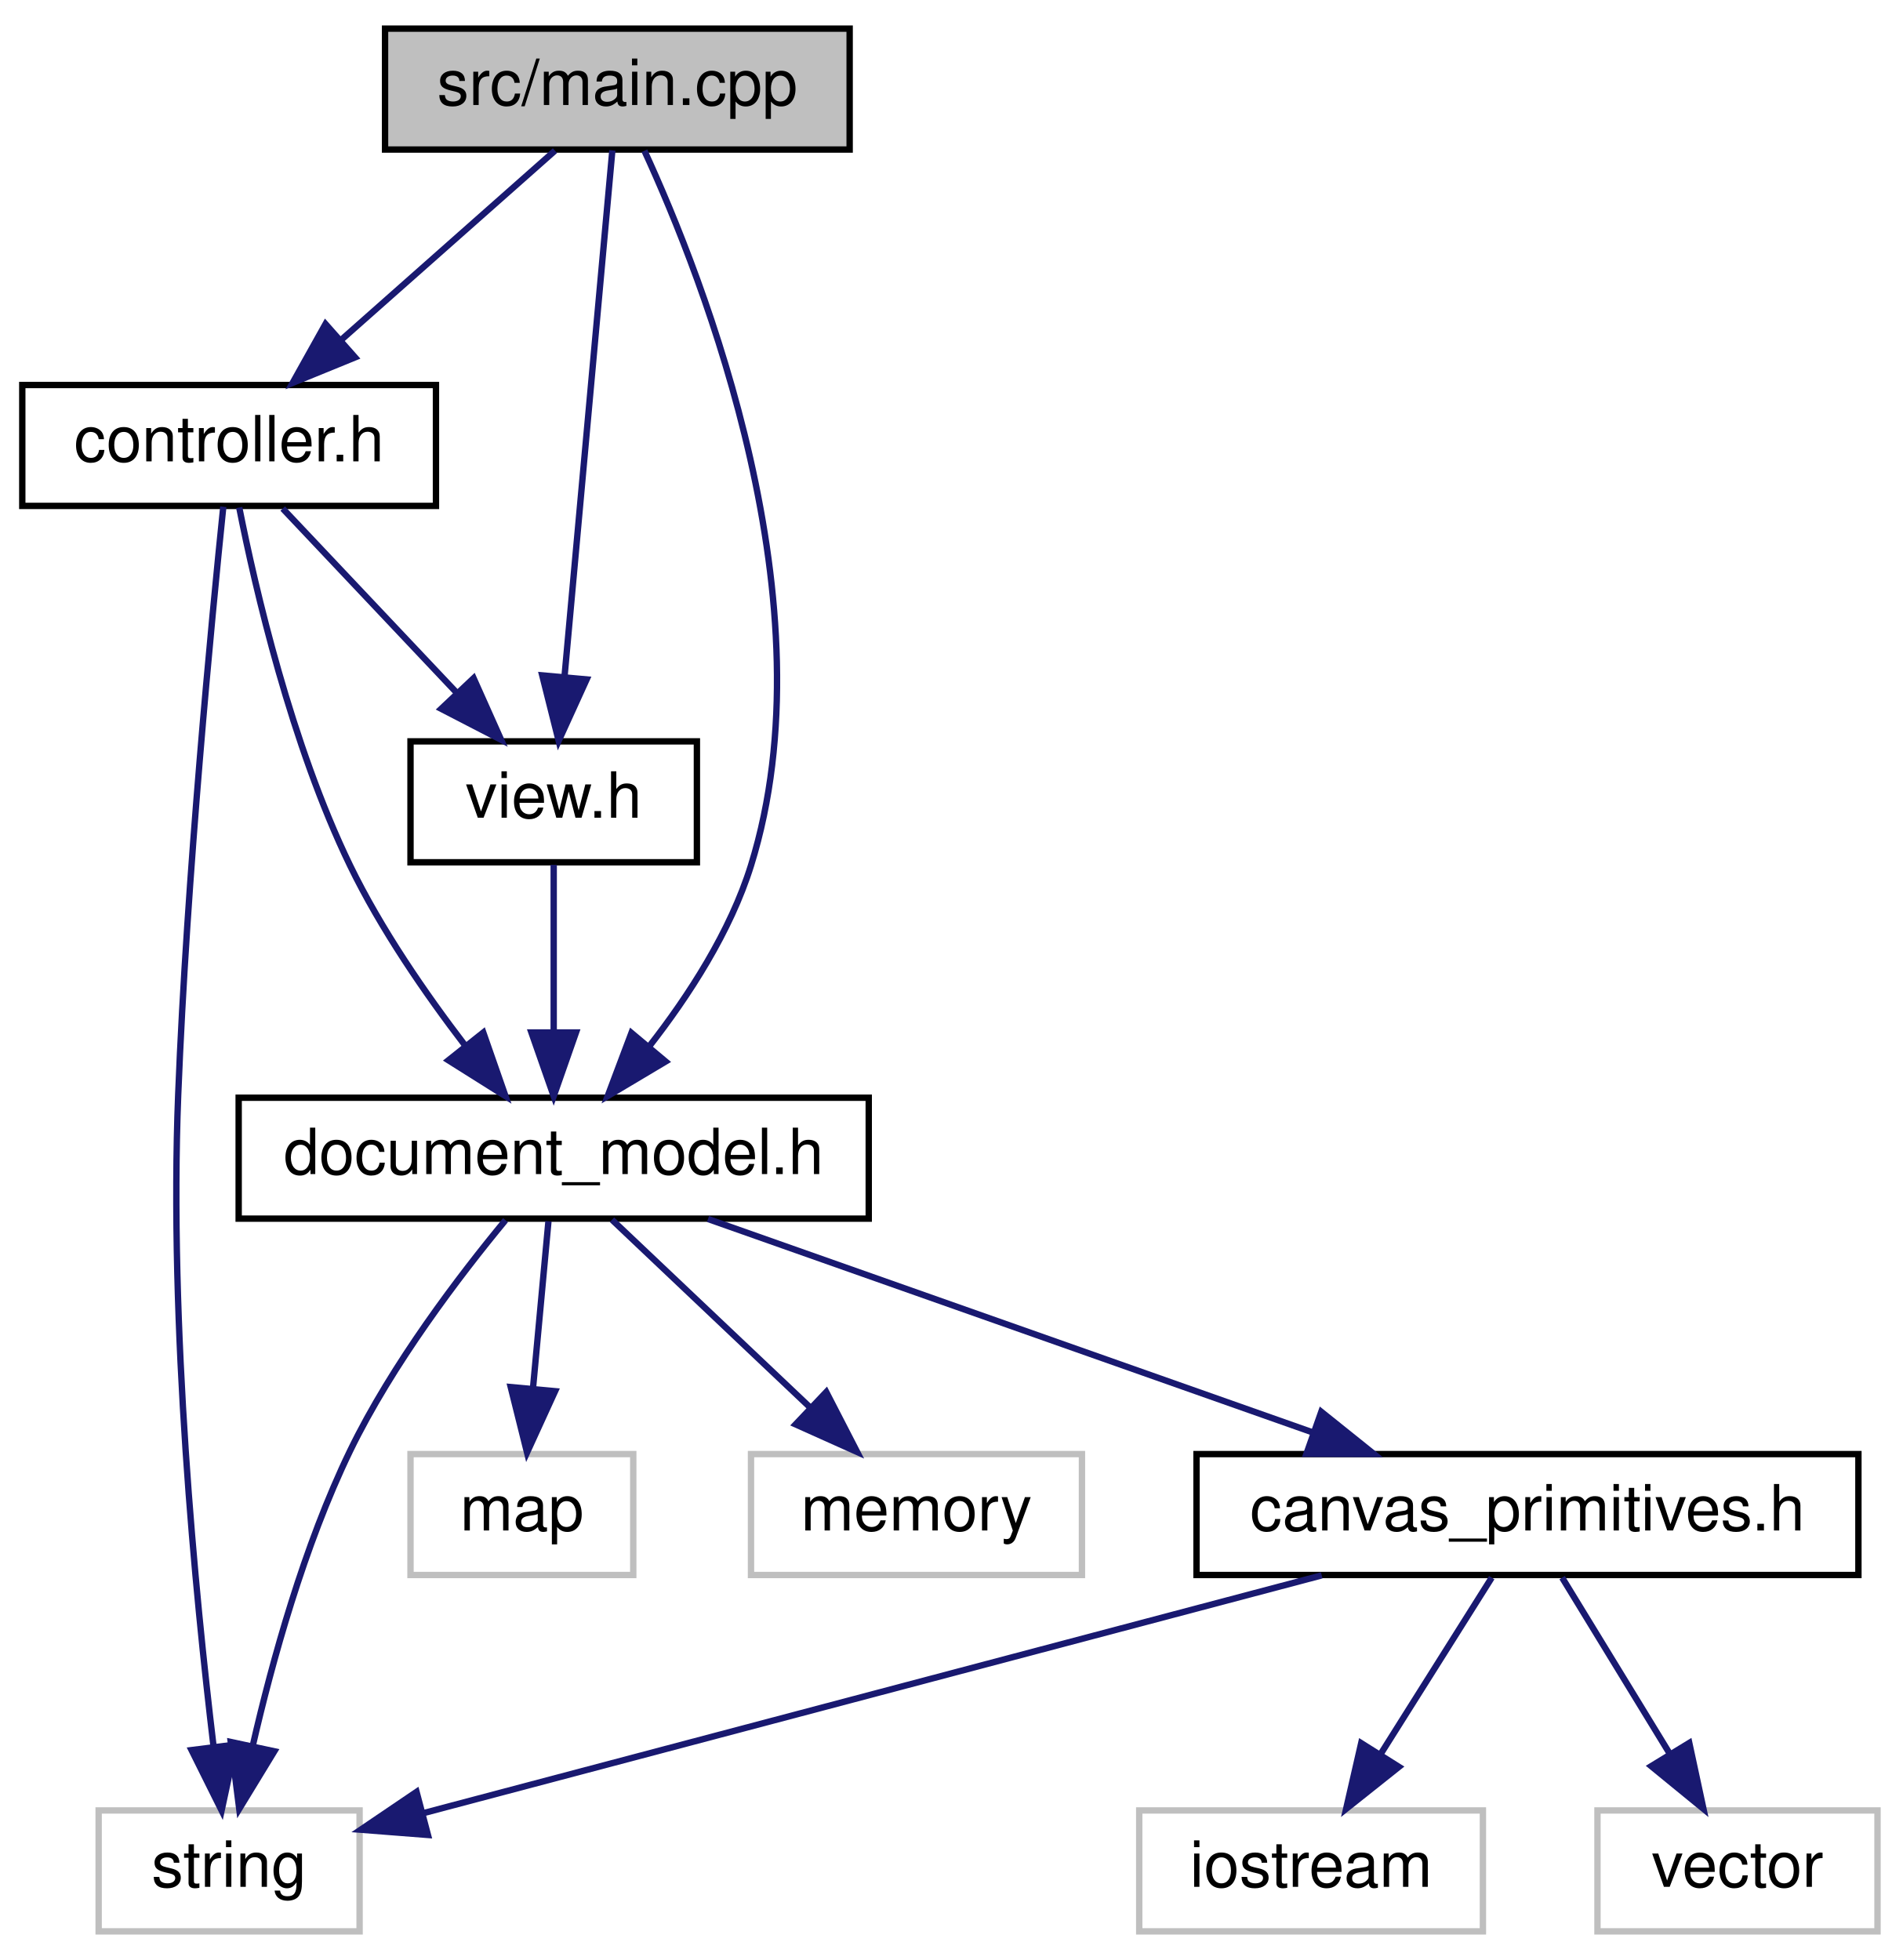
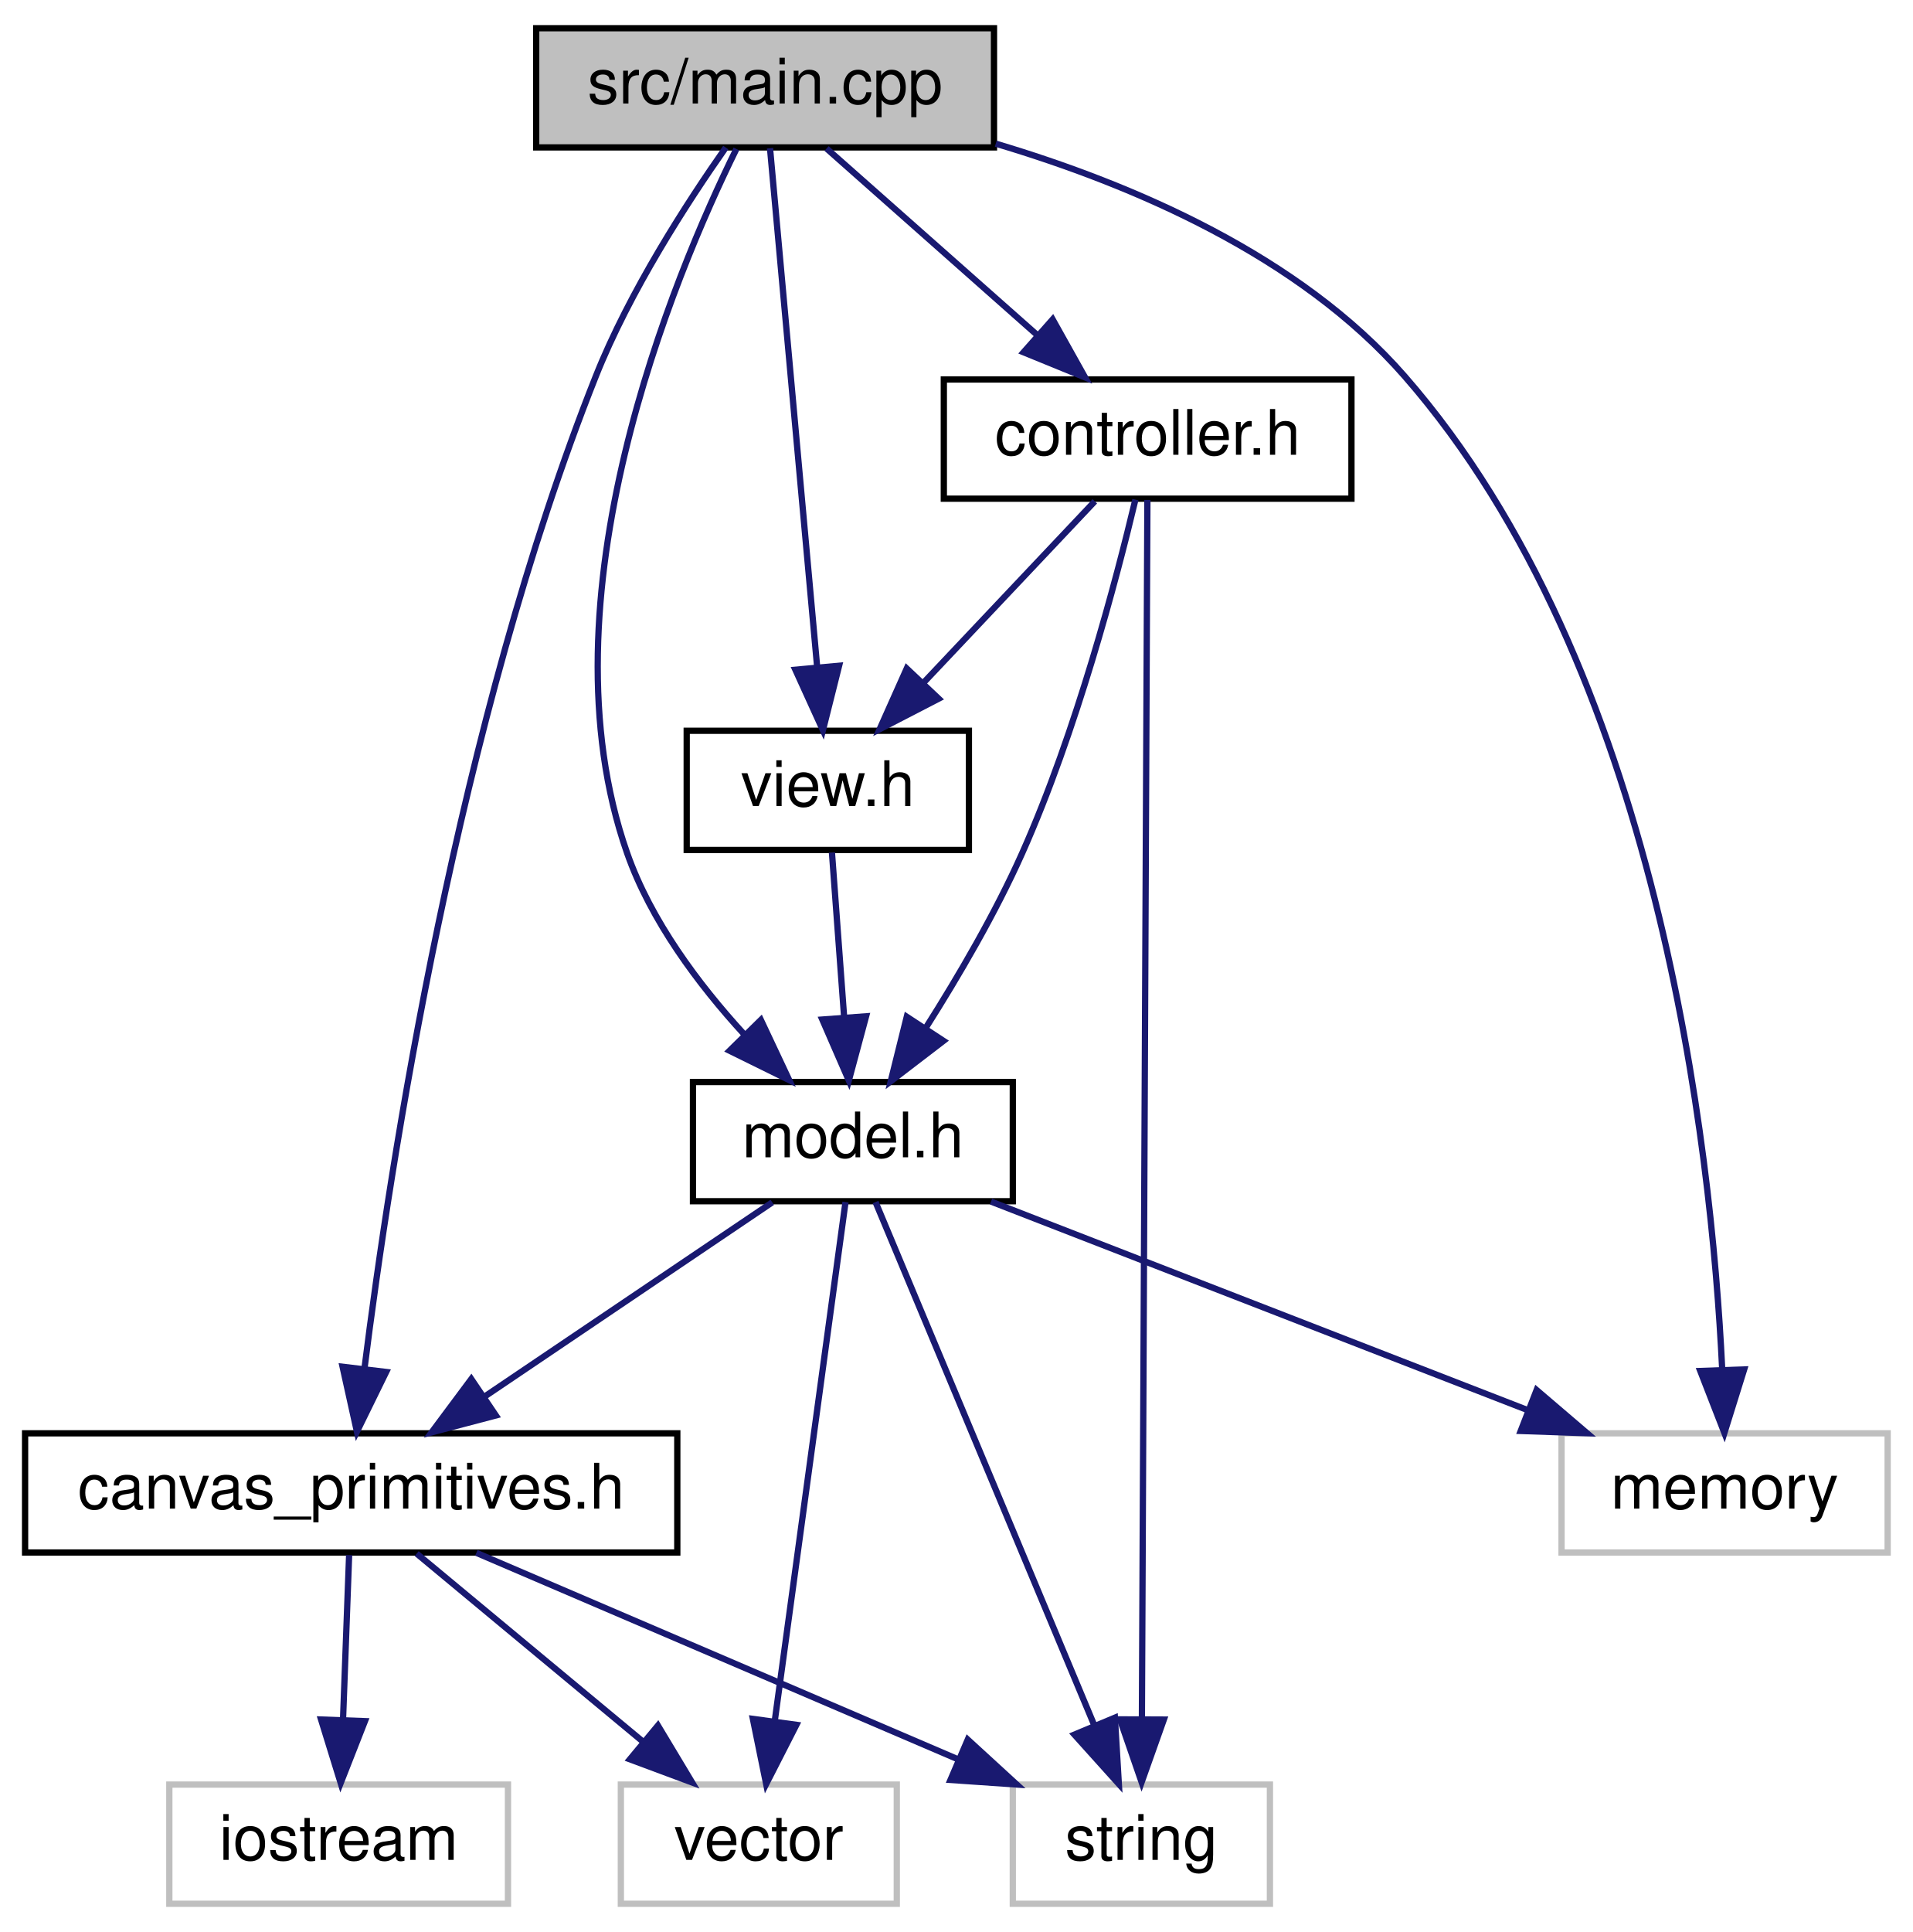
- <svg xmlns="http://www.w3.org/2000/svg" xmlns:xlink="http://www.w3.org/1999/xlink" width="299pt" height="308pt" viewBox="0.00 0.00 299.00 308.00">
+ <svg xmlns="http://www.w3.org/2000/svg" xmlns:xlink="http://www.w3.org/1999/xlink" width="305pt" height="308pt" viewBox="0.00 0.00 305.00 308.00">
  <g id="graph0" class="graph" transform="scale(1 1) rotate(0) translate(4 304)">
    <g id="node1" class="node">
-       <polygon fill="#bfbfbf" stroke="black" points="56.5,-280.5 56.5,-299.5 129.5,-299.5 129.5,-280.5 56.5,-280.5" />
-       <text text-anchor="middle" x="93" y="-287.5" font-family="Helvetica,sans-Serif" font-size="10.00">src/main.cpp</text>
+       <polygon fill="#bfbfbf" stroke="black" points="81.5,-280.5 81.5,-299.5 154.5,-299.5 154.5,-280.5 81.5,-280.5" />
+       <text text-anchor="middle" x="118" y="-287.5" font-family="Helvetica,sans-Serif" font-size="10.00">src/main.cpp</text>
    </g>
    <g id="node2" class="node">
      <g id="a_node2">
-         <a xlink:href="document__model_8h.html" target="_top" xlink:title="document_model.h">
-           <polygon fill="none" stroke="black" points="33.5,-112.5 33.5,-131.5 132.5,-131.5 132.5,-112.5 33.5,-112.5" />
-           <text text-anchor="middle" x="83" y="-119.5" font-family="Helvetica,sans-Serif" font-size="10.00">document_model.h</text>
+         <a xlink:href="model_8h.html" target="_top" xlink:title="model.h">
+           <polygon fill="none" stroke="black" points="106.5,-112.5 106.5,-131.5 157.5,-131.5 157.5,-112.5 106.5,-112.5" />
+           <text text-anchor="middle" x="132" y="-119.5" font-family="Helvetica,sans-Serif" font-size="10.00">model.h</text>
        </a>
      </g>
    </g>
    <g id="edge1" class="edge">
-       <path fill="none" stroke="midnightblue" d="M97.254,-280.311C106.524,-260.176 126.731,-208.921 114,-168 110.771,-157.622 104.224,-147.521 97.975,-139.527" />
-       <polygon fill="midnightblue" stroke="midnightblue" points="100.584,-137.19 91.483,-131.766 95.215,-141.682 100.584,-137.19" />
+       <path fill="none" stroke="midnightblue" d="M113.423,-280.252C103.458,-259.994 81.794,-208.497 96,-168 99.785,-157.209 107.367,-147.084 114.6,-139.181" />
+       <polygon fill="midnightblue" stroke="midnightblue" points="117.326,-141.4 121.838,-131.815 112.333,-136.494 117.326,-141.4" />
    </g>
-     <g id="node9" class="node">
-       <g id="a_node9">
+     <g id="node5" class="node">
+       <polygon fill="none" stroke="#bfbfbf" points="245,-56.5 245,-75.5 297,-75.5 297,-56.5 245,-56.5" />
+       <text text-anchor="middle" x="271" y="-63.5" font-family="Helvetica,sans-Serif" font-size="10.00">memory</text>
+     </g>
+     <g id="edge16" class="edge">
+       <path fill="none" stroke="midnightblue" d="M154.781,-281.098C176.6,-274.605 203.194,-263.243 220,-244 260.446,-197.691 268.906,-121.103 270.612,-85.839" />
+       <polygon fill="midnightblue" stroke="midnightblue" points="274.119,-85.683 270.967,-75.567 267.123,-85.44 274.119,-85.683" />
+     </g>
+     <g id="node6" class="node">
+       <g id="a_node6">
+         <a xlink:href="canvas__primitives_8h.html" target="_top" xlink:title="canvas_primitives.h">
+           <polygon fill="none" stroke="black" points="0,-56.5 0,-75.5 104,-75.5 104,-56.5 0,-56.5" />
+           <text text-anchor="middle" x="52" y="-63.5" font-family="Helvetica,sans-Serif" font-size="10.00">canvas_primitives.h</text>
+         </a>
+       </g>
+     </g>
+     <g id="edge15" class="edge">
+       <path fill="none" stroke="midnightblue" d="M111.73,-280.476C105.588,-271.737 96.389,-257.545 91,-244 69.045,-188.816 58.264,-118.789 54.115,-85.803" />
+       <polygon fill="midnightblue" stroke="midnightblue" points="57.578,-85.281 52.916,-75.766 50.627,-86.111 57.578,-85.281" />
+     </g>
+     <g id="node8" class="node">
+       <g id="a_node8">
        <a xlink:href="view_8h.html" target="_top" xlink:title="view.h">
-           <polygon fill="none" stroke="black" points="60.5,-168.5 60.5,-187.5 105.5,-187.5 105.5,-168.5 60.5,-168.5" />
-           <text text-anchor="middle" x="83" y="-175.5" font-family="Helvetica,sans-Serif" font-size="10.00">view.h</text>
+           <polygon fill="none" stroke="black" points="105.5,-168.5 105.5,-187.5 150.5,-187.5 150.5,-168.5 105.5,-168.5" />
+           <text text-anchor="middle" x="128" y="-175.5" font-family="Helvetica,sans-Serif" font-size="10.00">view.h</text>
        </a>
      </g>
    </g>
    <g id="edge9" class="edge">
-       <path fill="none" stroke="midnightblue" d="M92.215,-280.368C90.602,-262.617 86.879,-221.666 84.691,-197.597" />
-       <polygon fill="midnightblue" stroke="midnightblue" points="88.172,-197.233 83.781,-187.591 81.201,-197.867 88.172,-197.233" />
+       <path fill="none" stroke="midnightblue" d="M118.785,-280.368C120.398,-262.617 124.121,-221.666 126.309,-197.597" />
+       <polygon fill="midnightblue" stroke="midnightblue" points="129.799,-197.867 127.219,-187.591 122.828,-197.233 129.799,-197.867" />
    </g>
-     <g id="node10" class="node">
-       <g id="a_node10">
+     <g id="node9" class="node">
+       <g id="a_node9">
        <a xlink:href="controller_8h.html" target="_top" xlink:title="controller.h">
-           <polygon fill="none" stroke="black" points="-0.5,-224.5 -0.5,-243.5 64.5,-243.5 64.5,-224.5 -0.5,-224.5" />
-           <text text-anchor="middle" x="32" y="-231.5" font-family="Helvetica,sans-Serif" font-size="10.00">controller.h</text>
+           <polygon fill="none" stroke="black" points="146.5,-224.5 146.5,-243.5 211.5,-243.5 211.5,-224.5 146.5,-224.5" />
+           <text text-anchor="middle" x="179" y="-231.5" font-family="Helvetica,sans-Serif" font-size="10.00">controller.h</text>
        </a>
      </g>
    </g>
    <g id="edge11" class="edge">
-       <path fill="none" stroke="midnightblue" d="M83.199,-280.324C74.182,-272.341 60.594,-260.313 49.682,-250.653" />
-       <polygon fill="midnightblue" stroke="midnightblue" points="51.787,-247.842 41.979,-243.834 47.147,-253.083 51.787,-247.842" />
+       <path fill="none" stroke="midnightblue" d="M127.801,-280.324C136.818,-272.341 150.406,-260.313 161.318,-250.653" />
+       <polygon fill="midnightblue" stroke="midnightblue" points="163.853,-253.083 169.021,-243.834 159.213,-247.842 163.853,-253.083" />
    </g>
    <g id="node3" class="node">
-       <polygon fill="none" stroke="#bfbfbf" points="11.5,-0.5 11.5,-19.5 52.5,-19.5 52.5,-0.5 11.5,-0.5" />
-       <text text-anchor="middle" x="32" y="-7.5" font-family="Helvetica,sans-Serif" font-size="10.00">string</text>
+       <polygon fill="none" stroke="#bfbfbf" points="157.5,-0.5 157.5,-19.5 198.5,-19.5 198.5,-0.5 157.5,-0.5" />
+       <text text-anchor="middle" x="178" y="-7.5" font-family="Helvetica,sans-Serif" font-size="10.00">string</text>
    </g>
    <g id="edge2" class="edge">
-       <path fill="none" stroke="midnightblue" d="M75.426,-112.258C68.247,-103.577 57.605,-89.63 51,-76 43.79,-61.122 38.768,-42.976 35.706,-29.641" />
-       <polygon fill="midnightblue" stroke="midnightblue" points="39.104,-28.796 33.589,-19.75 32.259,-30.261 39.104,-28.796" />
+       <path fill="none" stroke="midnightblue" d="M135.61,-112.368C143.1,-94.456 160.468,-52.923 170.494,-28.948" />
+       <polygon fill="midnightblue" stroke="midnightblue" points="173.778,-30.168 174.407,-19.591 167.32,-27.467 173.778,-30.168" />
    </g>
    <g id="node4" class="node">
-       <polygon fill="none" stroke="#bfbfbf" points="60.5,-56.5 60.5,-75.5 95.5,-75.5 95.5,-56.5 60.5,-56.5" />
-       <text text-anchor="middle" x="78" y="-63.5" font-family="Helvetica,sans-Serif" font-size="10.00">map</text>
+       <polygon fill="none" stroke="#bfbfbf" points="95,-0.5 95,-19.5 139,-19.5 139,-0.5 95,-0.5" />
+       <text text-anchor="middle" x="117" y="-7.5" font-family="Helvetica,sans-Serif" font-size="10.00">vector</text>
    </g>
    <g id="edge3" class="edge">
-       <path fill="none" stroke="midnightblue" d="M82.174,-112.083C81.519,-105.006 80.58,-94.861 79.758,-85.987" />
-       <polygon fill="midnightblue" stroke="midnightblue" points="83.217,-85.386 78.81,-75.751 76.247,-86.031 83.217,-85.386" />
-     </g>
-     <g id="node5" class="node">
-       <polygon fill="none" stroke="#bfbfbf" points="114,-56.5 114,-75.5 166,-75.5 166,-56.5 114,-56.5" />
-       <text text-anchor="middle" x="140" y="-63.5" font-family="Helvetica,sans-Serif" font-size="10.00">memory</text>
+       <path fill="none" stroke="midnightblue" d="M130.823,-112.368C128.402,-94.617 122.818,-53.666 119.536,-29.597" />
+       <polygon fill="midnightblue" stroke="midnightblue" points="122.991,-29.027 118.172,-19.591 116.055,-29.973 122.991,-29.027" />
    </g>
    <g id="edge4" class="edge">
-       <path fill="none" stroke="midnightblue" d="M92.158,-112.324C100.501,-104.42 113.032,-92.548 123.177,-82.938" />
-       <polygon fill="midnightblue" stroke="midnightblue" points="125.823,-85.252 130.675,-75.834 121.009,-80.171 125.823,-85.252" />
-     </g>
-     <g id="node6" class="node">
-       <g id="a_node6">
-         <a xlink:href="canvas__primitives_8h.html" target="_top" xlink:title="canvas_primitives.h">
-           <polygon fill="none" stroke="black" points="184,-56.5 184,-75.5 288,-75.5 288,-56.5 184,-56.5" />
-           <text text-anchor="middle" x="236" y="-63.5" font-family="Helvetica,sans-Serif" font-size="10.00">canvas_primitives.h</text>
-         </a>
-       </g>
+       <path fill="none" stroke="midnightblue" d="M154.025,-112.444C177.104,-103.478 213.562,-89.314 239.641,-79.183" />
+       <polygon fill="midnightblue" stroke="midnightblue" points="241.024,-82.4 249.078,-75.516 238.489,-75.875 241.024,-82.4" />
    </g>
    <g id="edge5" class="edge">
-       <path fill="none" stroke="midnightblue" d="M107.243,-112.444C132.871,-103.399 173.485,-89.064 202.238,-78.916" />
-       <polygon fill="midnightblue" stroke="midnightblue" points="203.605,-82.145 211.87,-75.516 201.275,-75.544 203.605,-82.145" />
+       <path fill="none" stroke="midnightblue" d="M119.147,-112.324C106.784,-103.979 87.87,-91.212 73.263,-81.352" />
+       <polygon fill="midnightblue" stroke="midnightblue" points="75.068,-78.348 64.822,-75.654 71.152,-84.15 75.068,-78.348" />
    </g>
    <g id="edge7" class="edge">
-       <path fill="none" stroke="midnightblue" d="M203.676,-56.444C164.96,-46.195 100.591,-29.157 62.639,-19.11" />
-       <polygon fill="midnightblue" stroke="midnightblue" points="63.241,-15.649 52.678,-16.474 61.45,-22.416 63.241,-15.649" />
+       <path fill="none" stroke="midnightblue" d="M71.965,-56.444C92.609,-47.596 125.063,-33.688 148.632,-23.587" />
+       <polygon fill="midnightblue" stroke="midnightblue" points="150.316,-26.673 158.128,-19.516 147.558,-20.239 150.316,-26.673" />
+     </g>
+     <g id="edge8" class="edge">
+       <path fill="none" stroke="midnightblue" d="M62.443,-56.324C72.146,-48.263 86.815,-36.077 98.5,-26.369" />
+       <polygon fill="midnightblue" stroke="midnightblue" points="100.911,-28.916 106.367,-19.834 96.438,-23.532 100.911,-28.916" />
    </g>
    <g id="node7" class="node">
-       <polygon fill="none" stroke="#bfbfbf" points="175,-0.5 175,-19.5 229,-19.5 229,-0.5 175,-0.5" />
-       <text text-anchor="middle" x="202" y="-7.5" font-family="Helvetica,sans-Serif" font-size="10.00">iostream</text>
+       <polygon fill="none" stroke="#bfbfbf" points="23,-0.5 23,-19.5 77,-19.5 77,-0.5 23,-0.5" />
+       <text text-anchor="middle" x="50" y="-7.5" font-family="Helvetica,sans-Serif" font-size="10.00">iostream</text>
    </g>
    <g id="edge6" class="edge">
-       <path fill="none" stroke="midnightblue" d="M230.386,-56.083C225.633,-48.534 218.682,-37.495 212.848,-28.23" />
-       <polygon fill="midnightblue" stroke="midnightblue" points="215.8,-26.349 207.51,-19.751 209.876,-30.078 215.8,-26.349" />
-     </g>
-     <g id="node8" class="node">
-       <polygon fill="none" stroke="#bfbfbf" points="247,-0.5 247,-19.5 291,-19.5 291,-0.5 247,-0.5" />
-       <text text-anchor="middle" x="269" y="-7.5" font-family="Helvetica,sans-Serif" font-size="10.00">vector</text>
-     </g>
-     <g id="edge8" class="edge">
-       <path fill="none" stroke="midnightblue" d="M241.449,-56.083C246.014,-48.613 252.668,-37.724 258.293,-28.52" />
-       <polygon fill="midnightblue" stroke="midnightblue" points="261.424,-30.109 263.652,-19.751 255.451,-26.459 261.424,-30.109" />
+       <path fill="none" stroke="midnightblue" d="M51.67,-56.083C51.408,-49.006 51.032,-38.861 50.703,-29.986" />
+       <polygon fill="midnightblue" stroke="midnightblue" points="54.192,-29.615 50.324,-19.751 47.197,-29.874 54.192,-29.615" />
    </g>
    <g id="edge10" class="edge">
-       <path fill="none" stroke="midnightblue" d="M83,-168.083C83,-161.006 83,-150.861 83,-141.986" />
-       <polygon fill="midnightblue" stroke="midnightblue" points="86.5,-141.751 83,-131.751 79.5,-141.751 86.5,-141.751" />
+       <path fill="none" stroke="midnightblue" d="M128.661,-168.083C129.185,-161.006 129.936,-150.861 130.594,-141.986" />
+       <polygon fill="midnightblue" stroke="midnightblue" points="134.103,-141.982 131.352,-131.751 127.123,-141.465 134.103,-141.982" />
    </g>
    <g id="edge13" class="edge">
-       <path fill="none" stroke="midnightblue" d="M33.589,-224.251C36.127,-211.442 41.771,-187.044 51,-168 55.851,-157.99 62.878,-147.81 69.113,-139.67" />
-       <polygon fill="midnightblue" stroke="midnightblue" points="71.934,-141.745 75.426,-131.742 66.458,-137.384 71.934,-141.745" />
+       <path fill="none" stroke="midnightblue" d="M177.047,-224.347C174.027,-211.66 167.655,-187.41 159,-168 154.733,-158.431 148.851,-148.378 143.666,-140.207" />
+       <polygon fill="midnightblue" stroke="midnightblue" points="146.448,-138.066 138.038,-131.622 140.593,-141.904 146.448,-138.066" />
    </g>
    <g id="edge12" class="edge">
-       <path fill="none" stroke="midnightblue" d="M31.085,-224.367C29.288,-206.935 25.355,-166.273 24,-132 22.563,-95.663 26.707,-53.273 29.555,-29.543" />
-       <polygon fill="midnightblue" stroke="midnightblue" points="33.043,-29.859 30.819,-19.5 26.098,-28.985 33.043,-29.859" />
+       <path fill="none" stroke="midnightblue" d="M178.961,-224.297C178.814,-191.633 178.292,-75.866 178.085,-29.957" />
+       <polygon fill="midnightblue" stroke="midnightblue" points="181.585,-29.868 178.04,-19.884 174.585,-29.899 181.585,-29.868" />
    </g>
    <g id="edge14" class="edge">
-       <path fill="none" stroke="midnightblue" d="M40.422,-224.083C47.848,-216.22 58.852,-204.569 67.812,-195.081" />
-       <polygon fill="midnightblue" stroke="midnightblue" points="70.413,-197.424 74.735,-187.751 65.324,-192.618 70.413,-197.424" />
+       <path fill="none" stroke="midnightblue" d="M170.578,-224.083C163.152,-216.22 152.148,-204.569 143.188,-195.081" />
+       <polygon fill="midnightblue" stroke="midnightblue" points="145.676,-192.618 136.265,-187.751 140.587,-197.424 145.676,-192.618" />
    </g>
  </g>
</svg>
